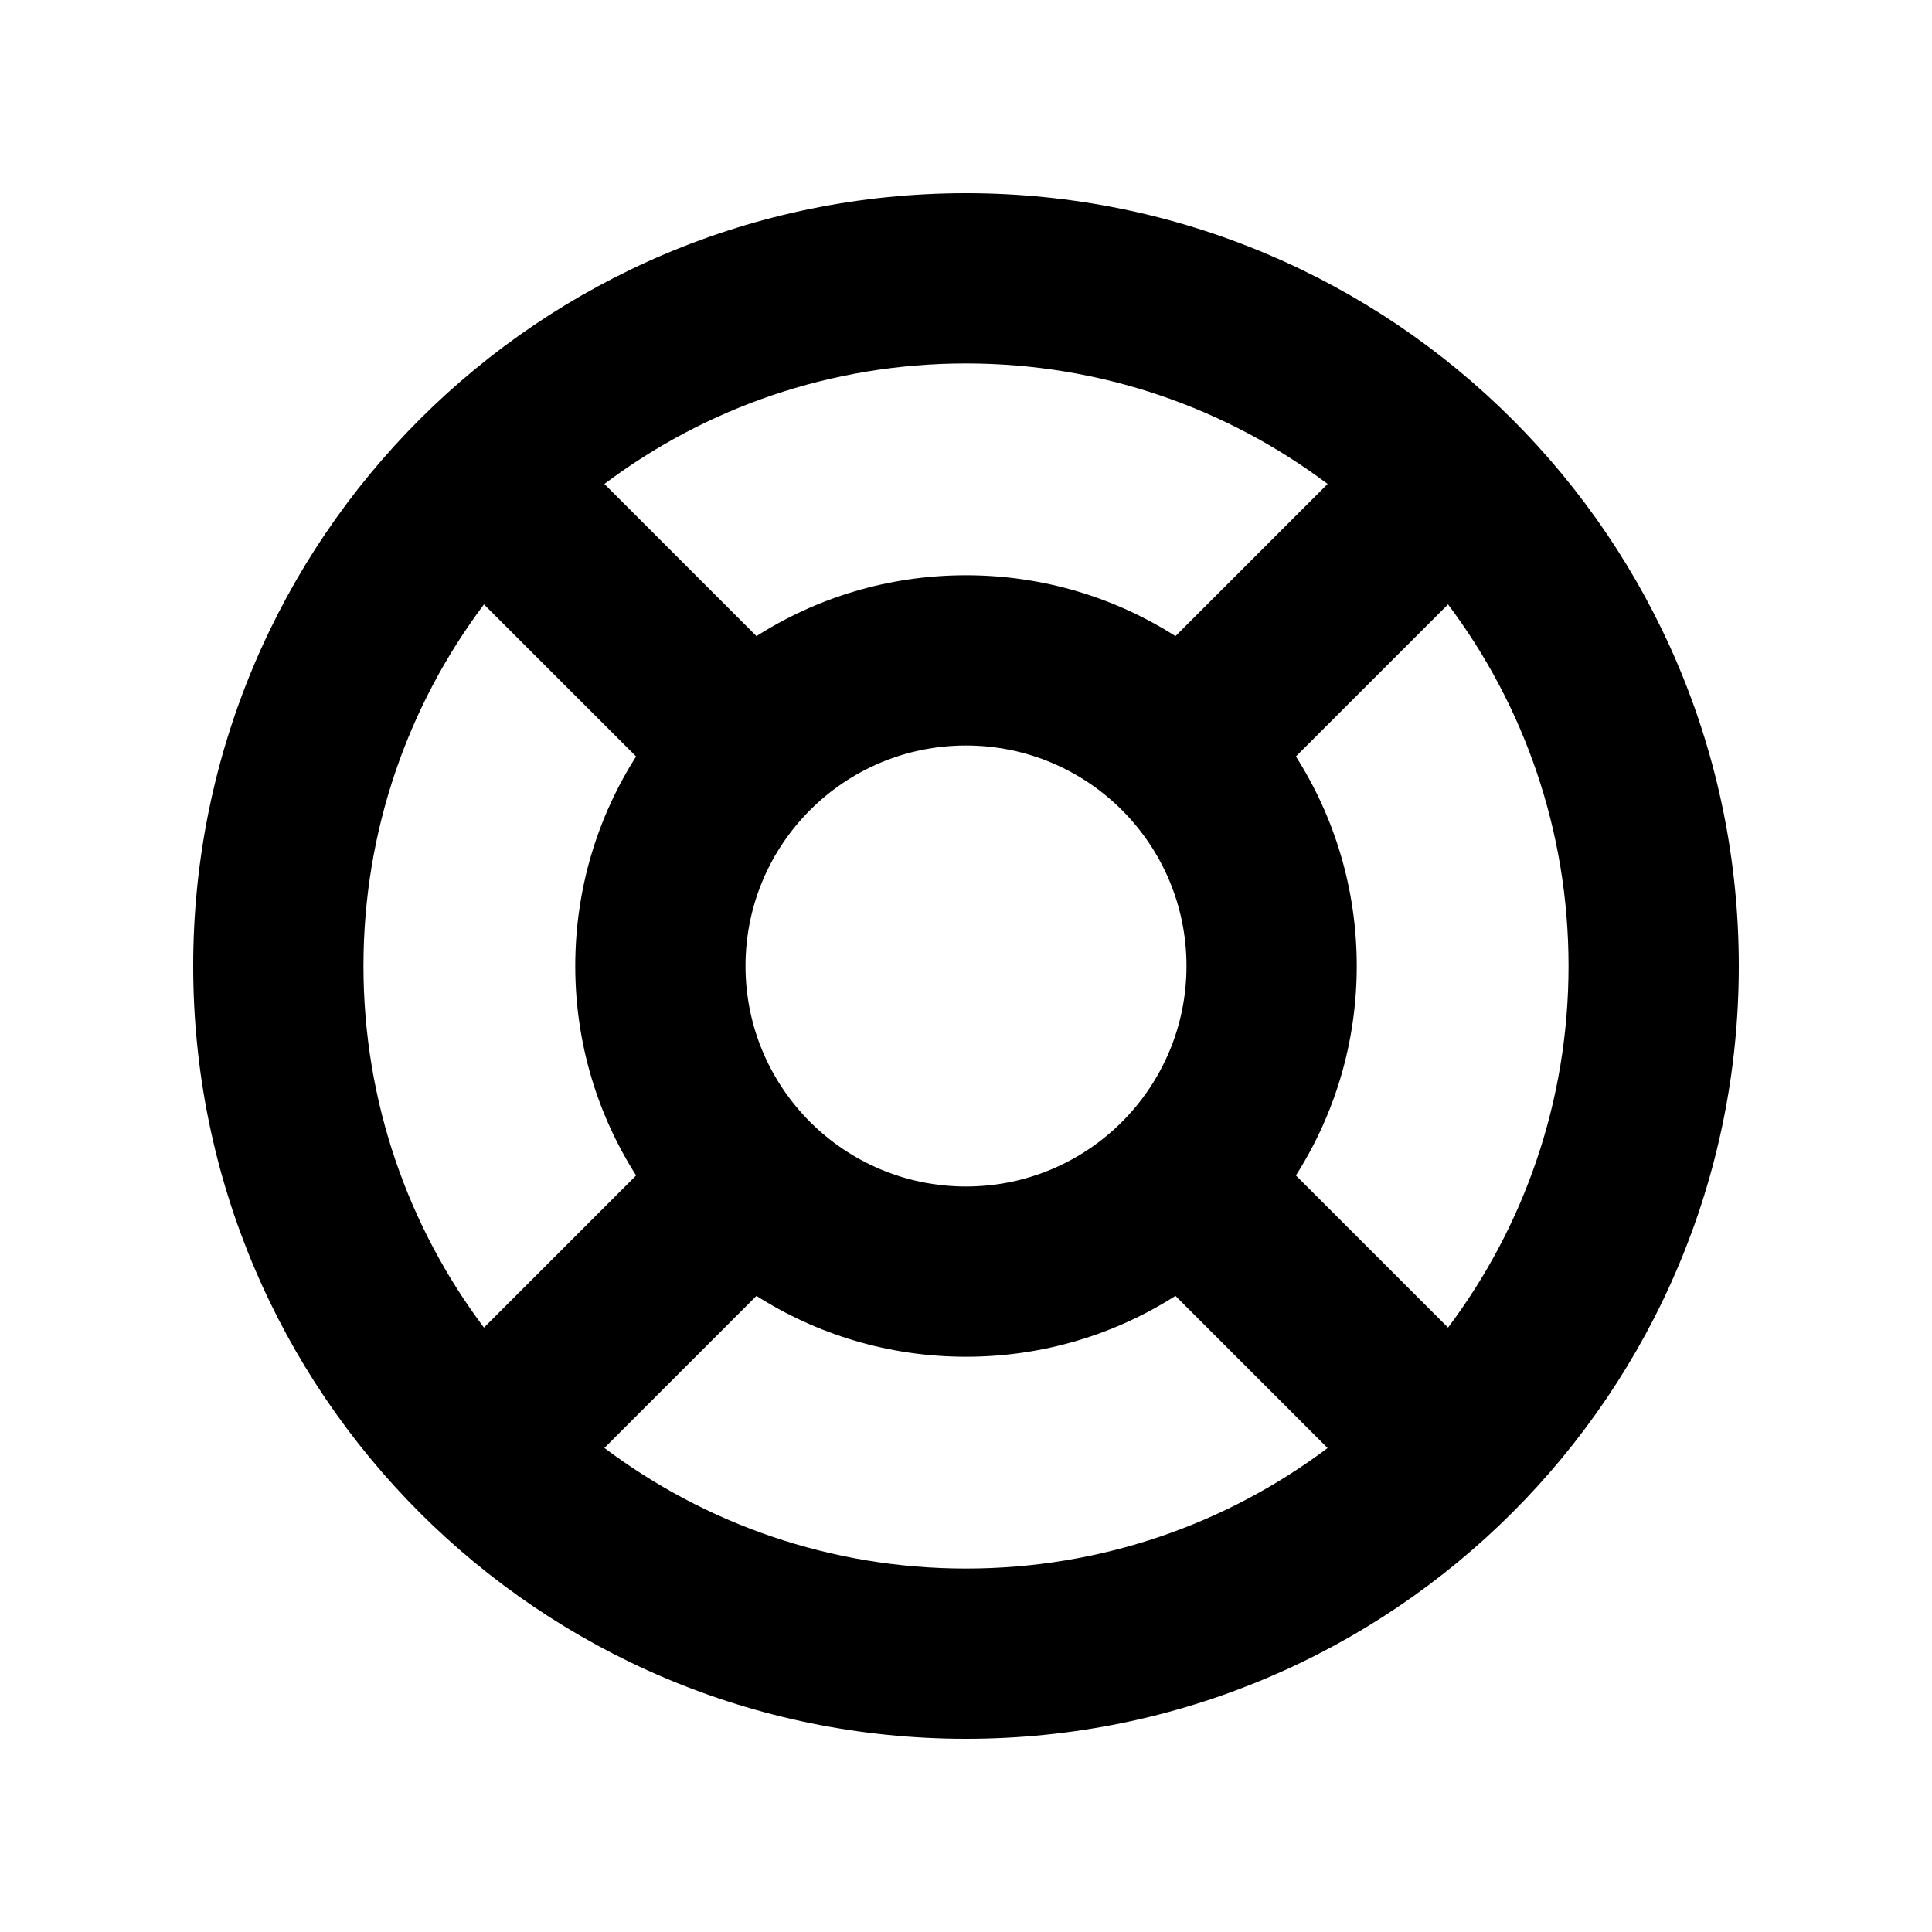
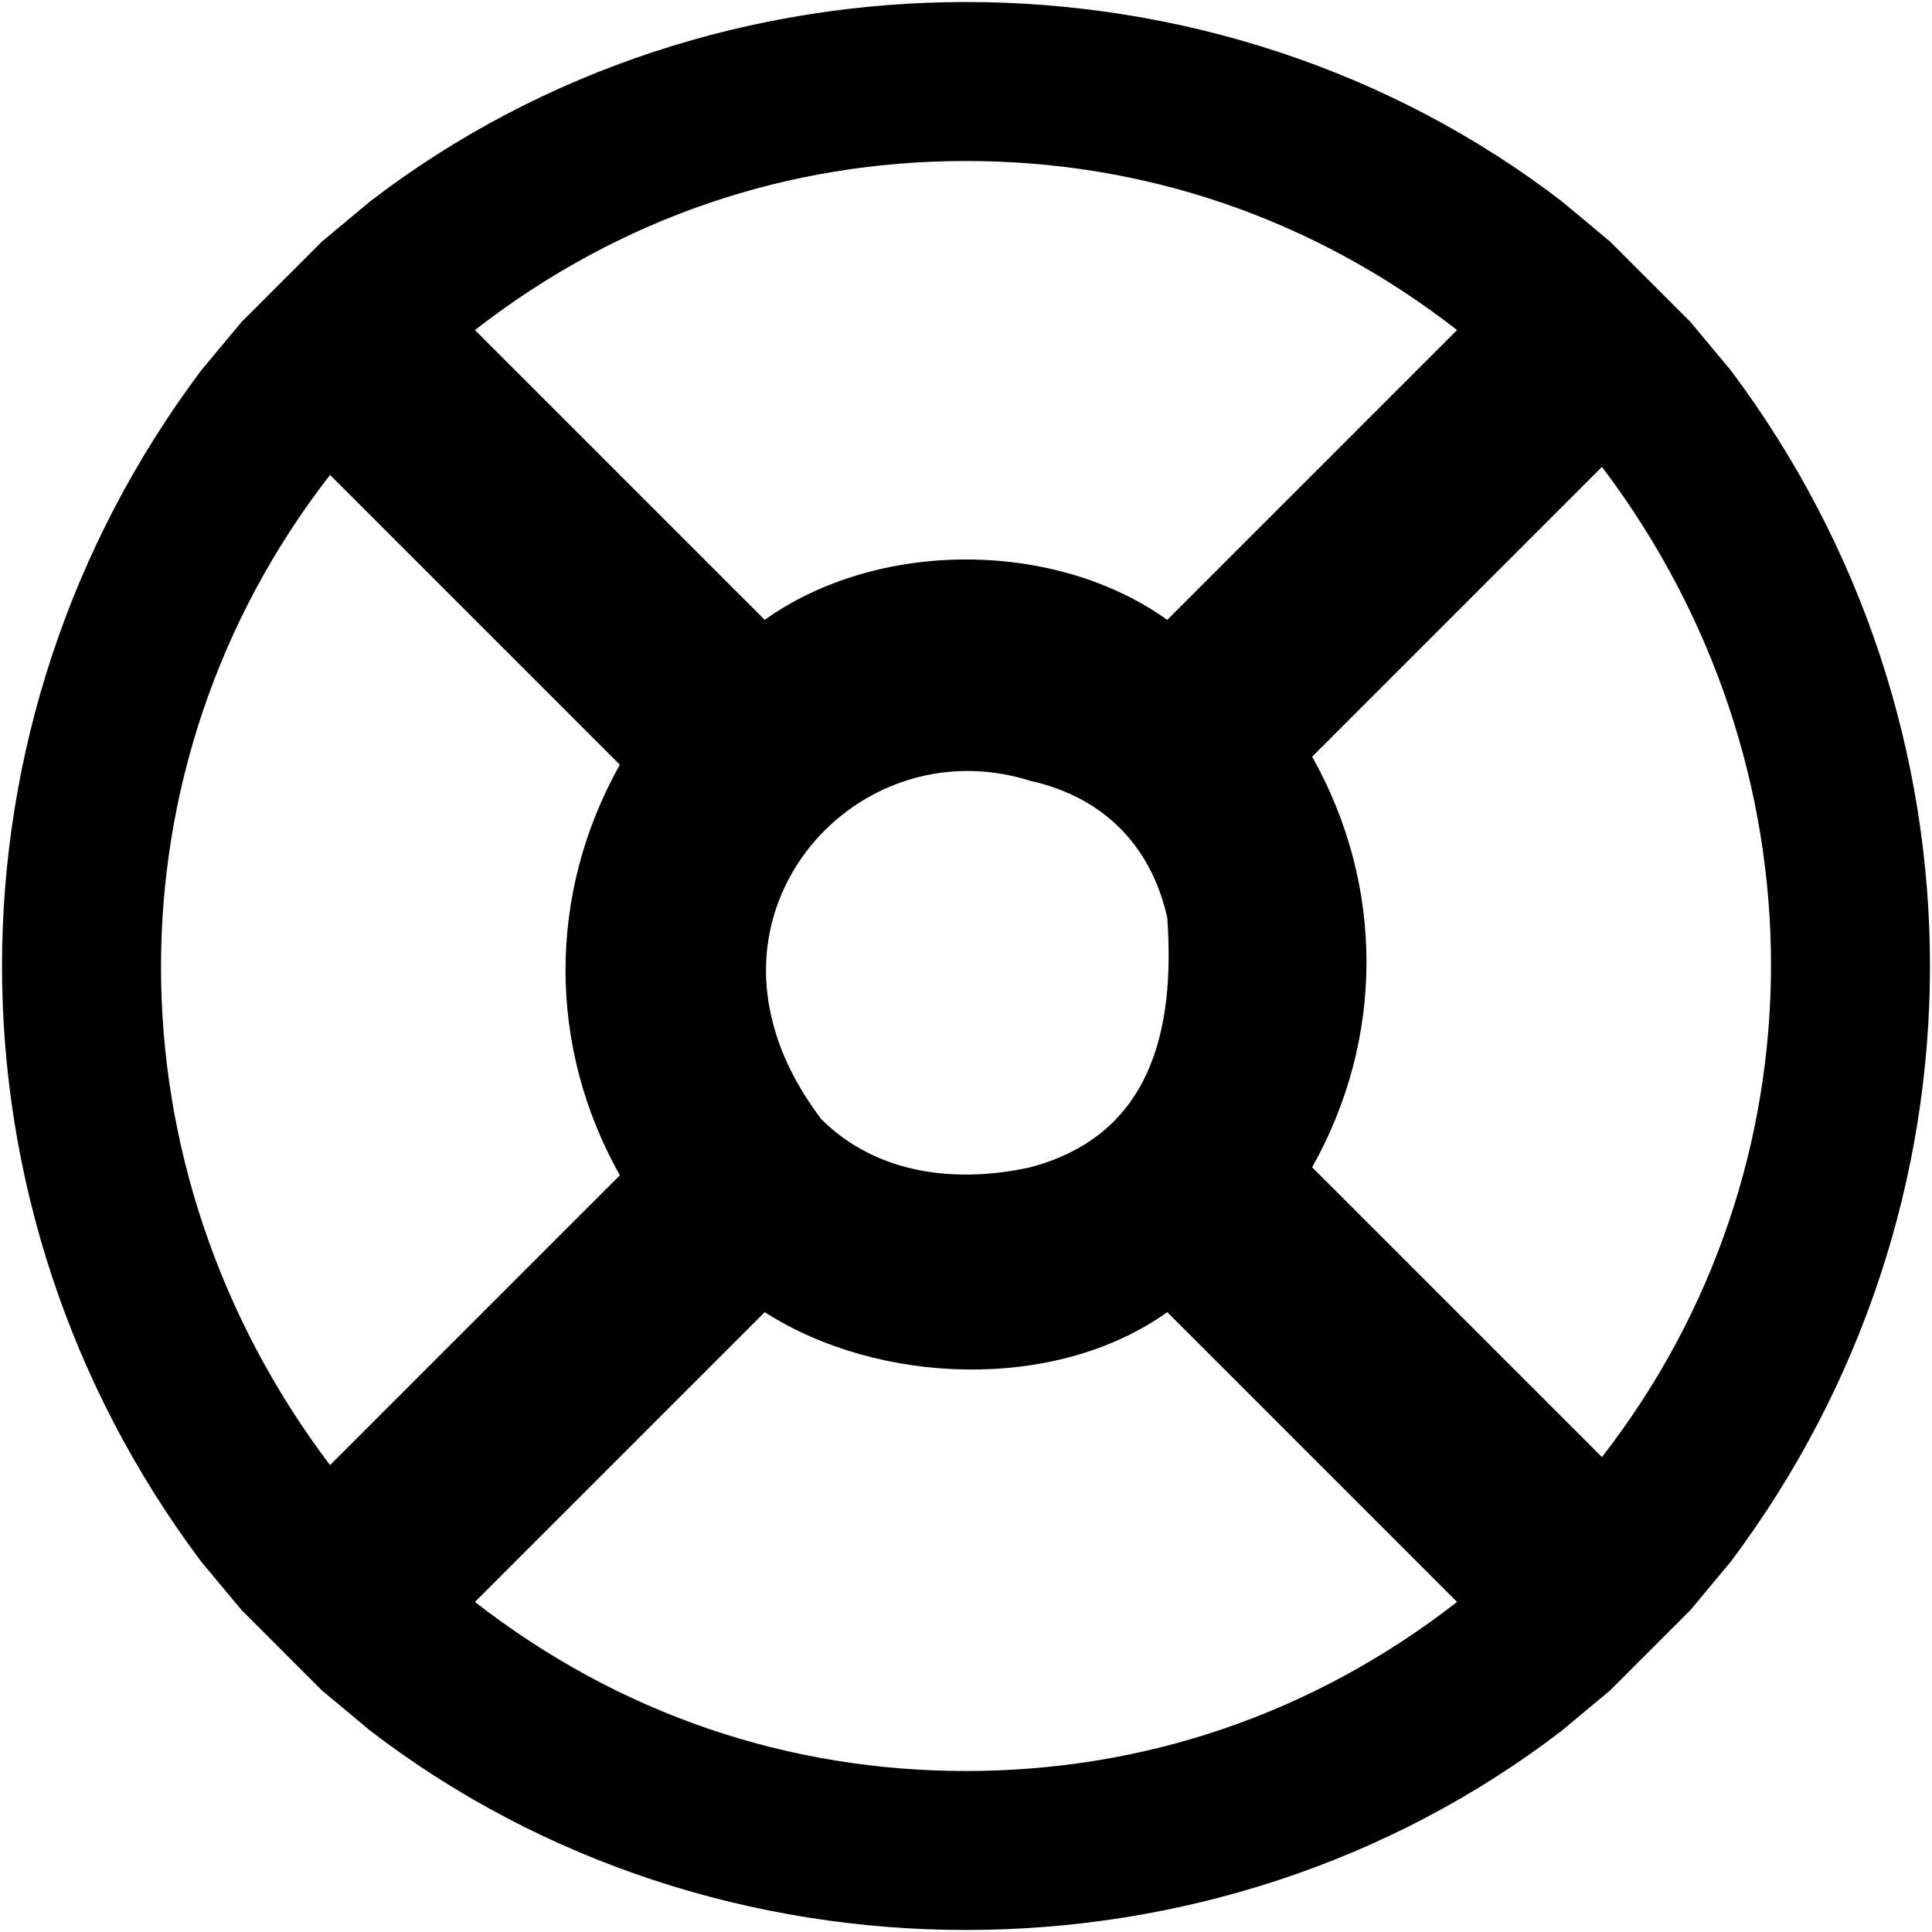
- <svg xmlns="http://www.w3.org/2000/svg" width="24" height="24" viewBox="0 0 24 24" fill="none">
-   <path fill-rule="evenodd" clip-rule="evenodd" d="M12 2.4C6.698 2.4 2.4 6.698 2.4 12C2.4 17.302 6.698 21.6 12 21.6C17.302 21.6 21.6 17.302 21.6 12C21.6 6.698 17.302 2.4 12 2.4ZM4.515 12C4.515 10.315 5.072 8.759 6.012 7.508L7.902 9.397C7.423 10.149 7.146 11.042 7.146 12C7.146 12.957 7.423 13.85 7.902 14.602L6.012 16.492C5.072 15.241 4.515 13.685 4.515 12ZM9.397 7.902L7.508 6.012C8.759 5.072 10.314 4.515 12 4.515C13.685 4.515 15.241 5.072 16.492 6.012L14.602 7.902C13.85 7.423 12.957 7.146 12 7.146C11.042 7.146 10.149 7.423 9.397 7.902ZM16.098 9.397C16.577 10.149 16.854 11.042 16.854 12C16.854 12.957 16.577 13.85 16.098 14.602L17.988 16.492C18.928 15.241 19.485 13.685 19.485 12C19.485 10.315 18.928 8.759 17.988 7.508L16.098 9.397ZM7.508 17.987C8.759 18.927 10.314 19.485 12 19.485C13.685 19.485 15.241 18.928 16.492 17.988L14.602 16.098C13.85 16.577 12.957 16.854 12 16.854C11.042 16.854 10.149 16.577 9.397 16.098L7.508 17.987ZM9.261 12C9.261 10.487 10.487 9.261 12 9.261C13.513 9.261 14.739 10.487 14.739 12C14.739 13.513 13.513 14.739 12 14.739C10.487 14.739 9.261 13.513 9.261 12Z" fill="black" />
+ <svg xmlns="http://www.w3.org/2000/svg" version="1.1" id="Слой_1" x="0px" y="0px" viewBox="0 0 24 24" style="enable-background:new 0 0 24 24;" xml:space="preserve">
+   <path d="M21.5,4.6L21,4c-0.3-0.3-0.7-0.7-1-1l-0.6-0.5c-4.3-3.3-10.5-3.3-14.8,0L4,3L3,4L2.5,4.6C-0.8,9-0.8,15,2.5,19.4L3,20l1,1  l0.6,0.5c4.3,3.3,10.5,3.3,14.8,0L20,21l1-1l0.5-0.6C24.8,15,24.8,9,21.5,4.6z M9.6,12.7c-0.5-1.9,1.3-3.6,3.2-3  c0.9,0.2,1.5,0.8,1.7,1.7c0.1,1.4-0.2,2.7-1.7,3.1c-0.9,0.2-1.9,0.1-2.6-0.6C9.9,13.5,9.7,13.1,9.6,12.7z M12,2  c2.2,0,4.3,0.7,6.1,2.1l-3.6,3.6c-1.4-1-3.6-1-5,0L5.9,4.1C7.7,2.7,9.8,2,12,2z M4.1,5.9l3.6,3.6c-0.9,1.6-0.9,3.5,0,5.1l-3.6,3.6  C1.3,14.5,1.3,9.5,4.1,5.9z M12,22c-2.2,0-4.3-0.7-6.1-2.1l3.6-3.6c1.4,0.9,3.6,1,5,0l3.6,3.6C16.3,21.3,14.2,22,12,22z M19.9,18.1  l-3.6-3.6c0.9-1.6,0.9-3.5,0-5.1l3.6-3.6C22.7,9.5,22.7,14.5,19.9,18.1z" />
</svg>
